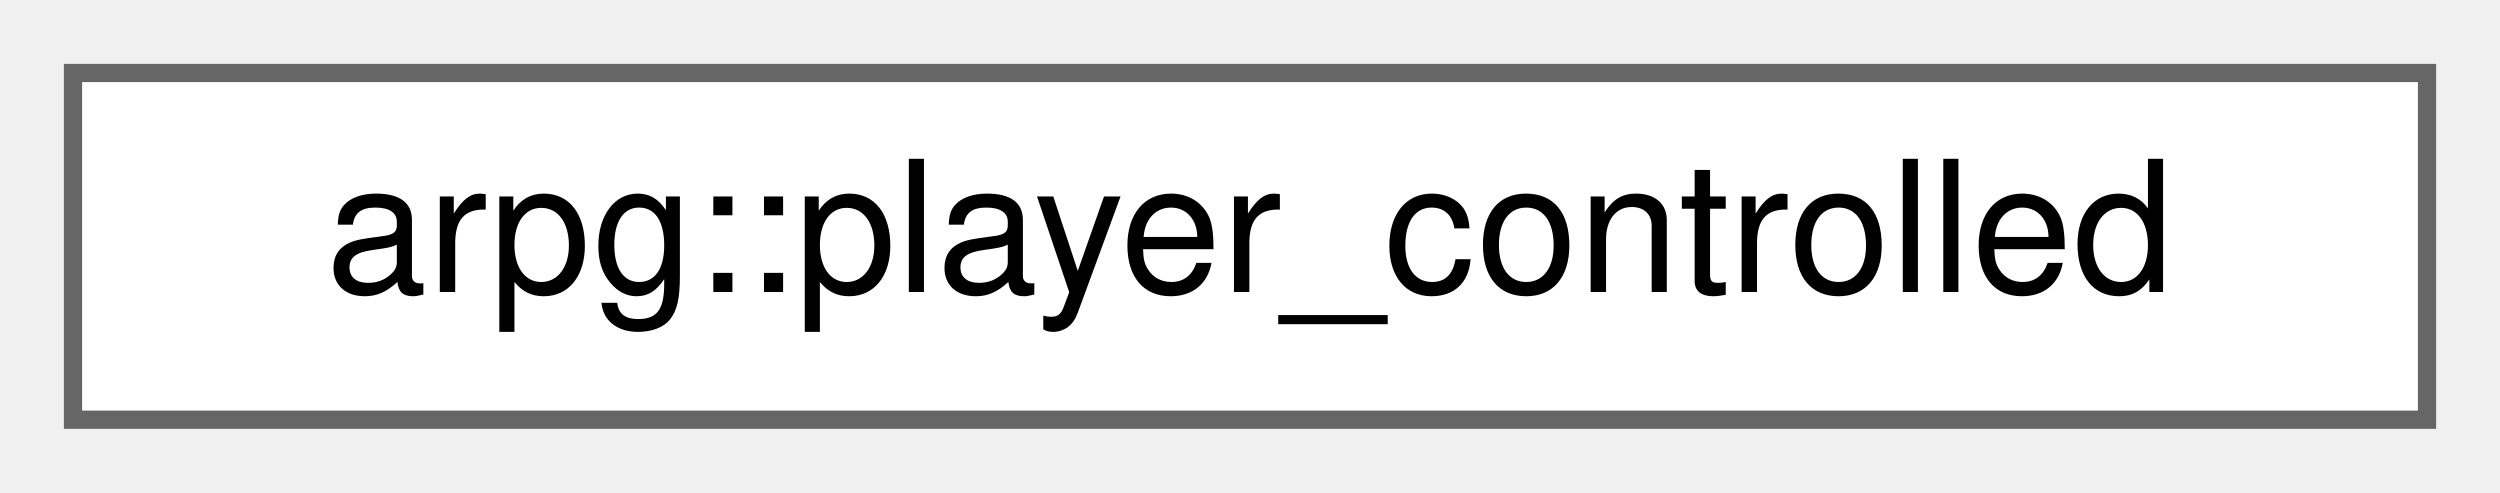
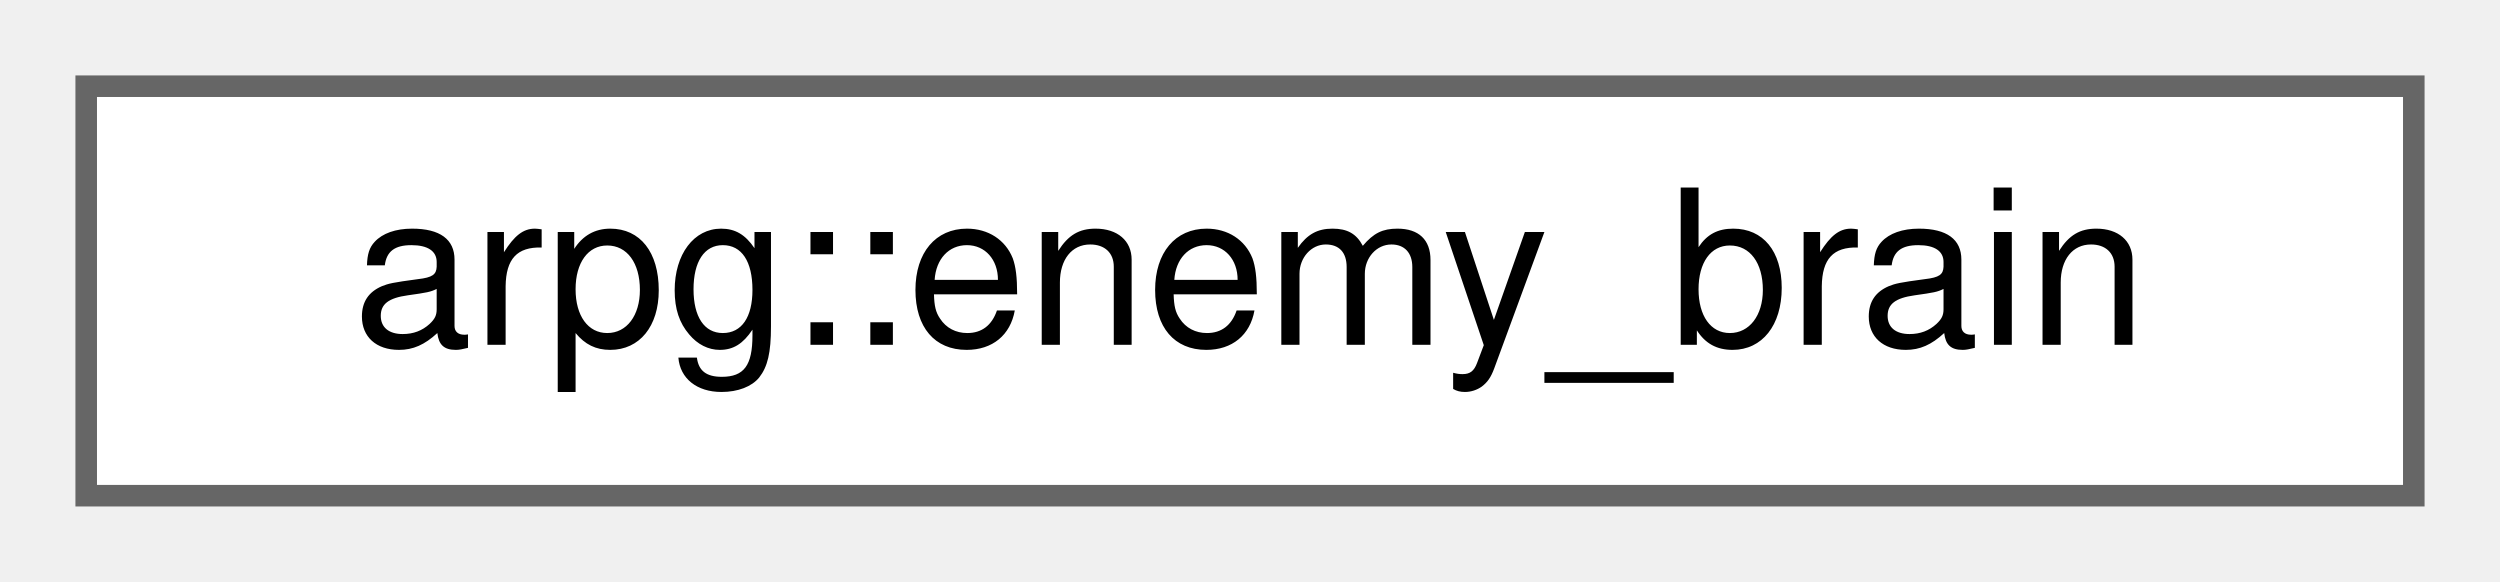
- <svg xmlns="http://www.w3.org/2000/svg" xmlns:xlink="http://www.w3.org/1999/xlink" width="137pt" height="27pt" viewBox="0.00 0.00 137.00 27.00">
+ <svg xmlns="http://www.w3.org/2000/svg" xmlns:xlink="http://www.w3.org/1999/xlink" width="116pt" height="27pt" viewBox="0.00 0.00 116.00 27.00">
  <g id="graph0" class="graph" transform="scale(1 1) rotate(0) translate(4 23)">
    <g id="Node000000" class="node">
      <g id="a_Node000000">
-         <a xlink:href="structarpg_1_1player__controlled.html" target="_top" xlink:title="Marks the entity the player steers. There is exactly one.">
-           <polygon fill="white" stroke="#666666" points="129,-19 0,-19 0,0 129,0 129,-19" />
-           <text text-anchor="middle" x="64.5" y="-7" font-family="Helvetica,sans-Serif" font-size="10.00">arpg::player_controlled</text>
+         <a xlink:href="structarpg_1_1enemy__brain.html" target="_top" xlink:title="The thinking half of an enemy.">
+           <polygon fill="white" stroke="#666666" points="108,-19 0,-19 0,0 108,0 108,-19" />
+           <text text-anchor="middle" x="54" y="-7" font-family="Helvetica,sans-Serif" font-size="10.00">arpg::enemy_brain</text>
        </a>
      </g>
    </g>
  </g>
</svg>
